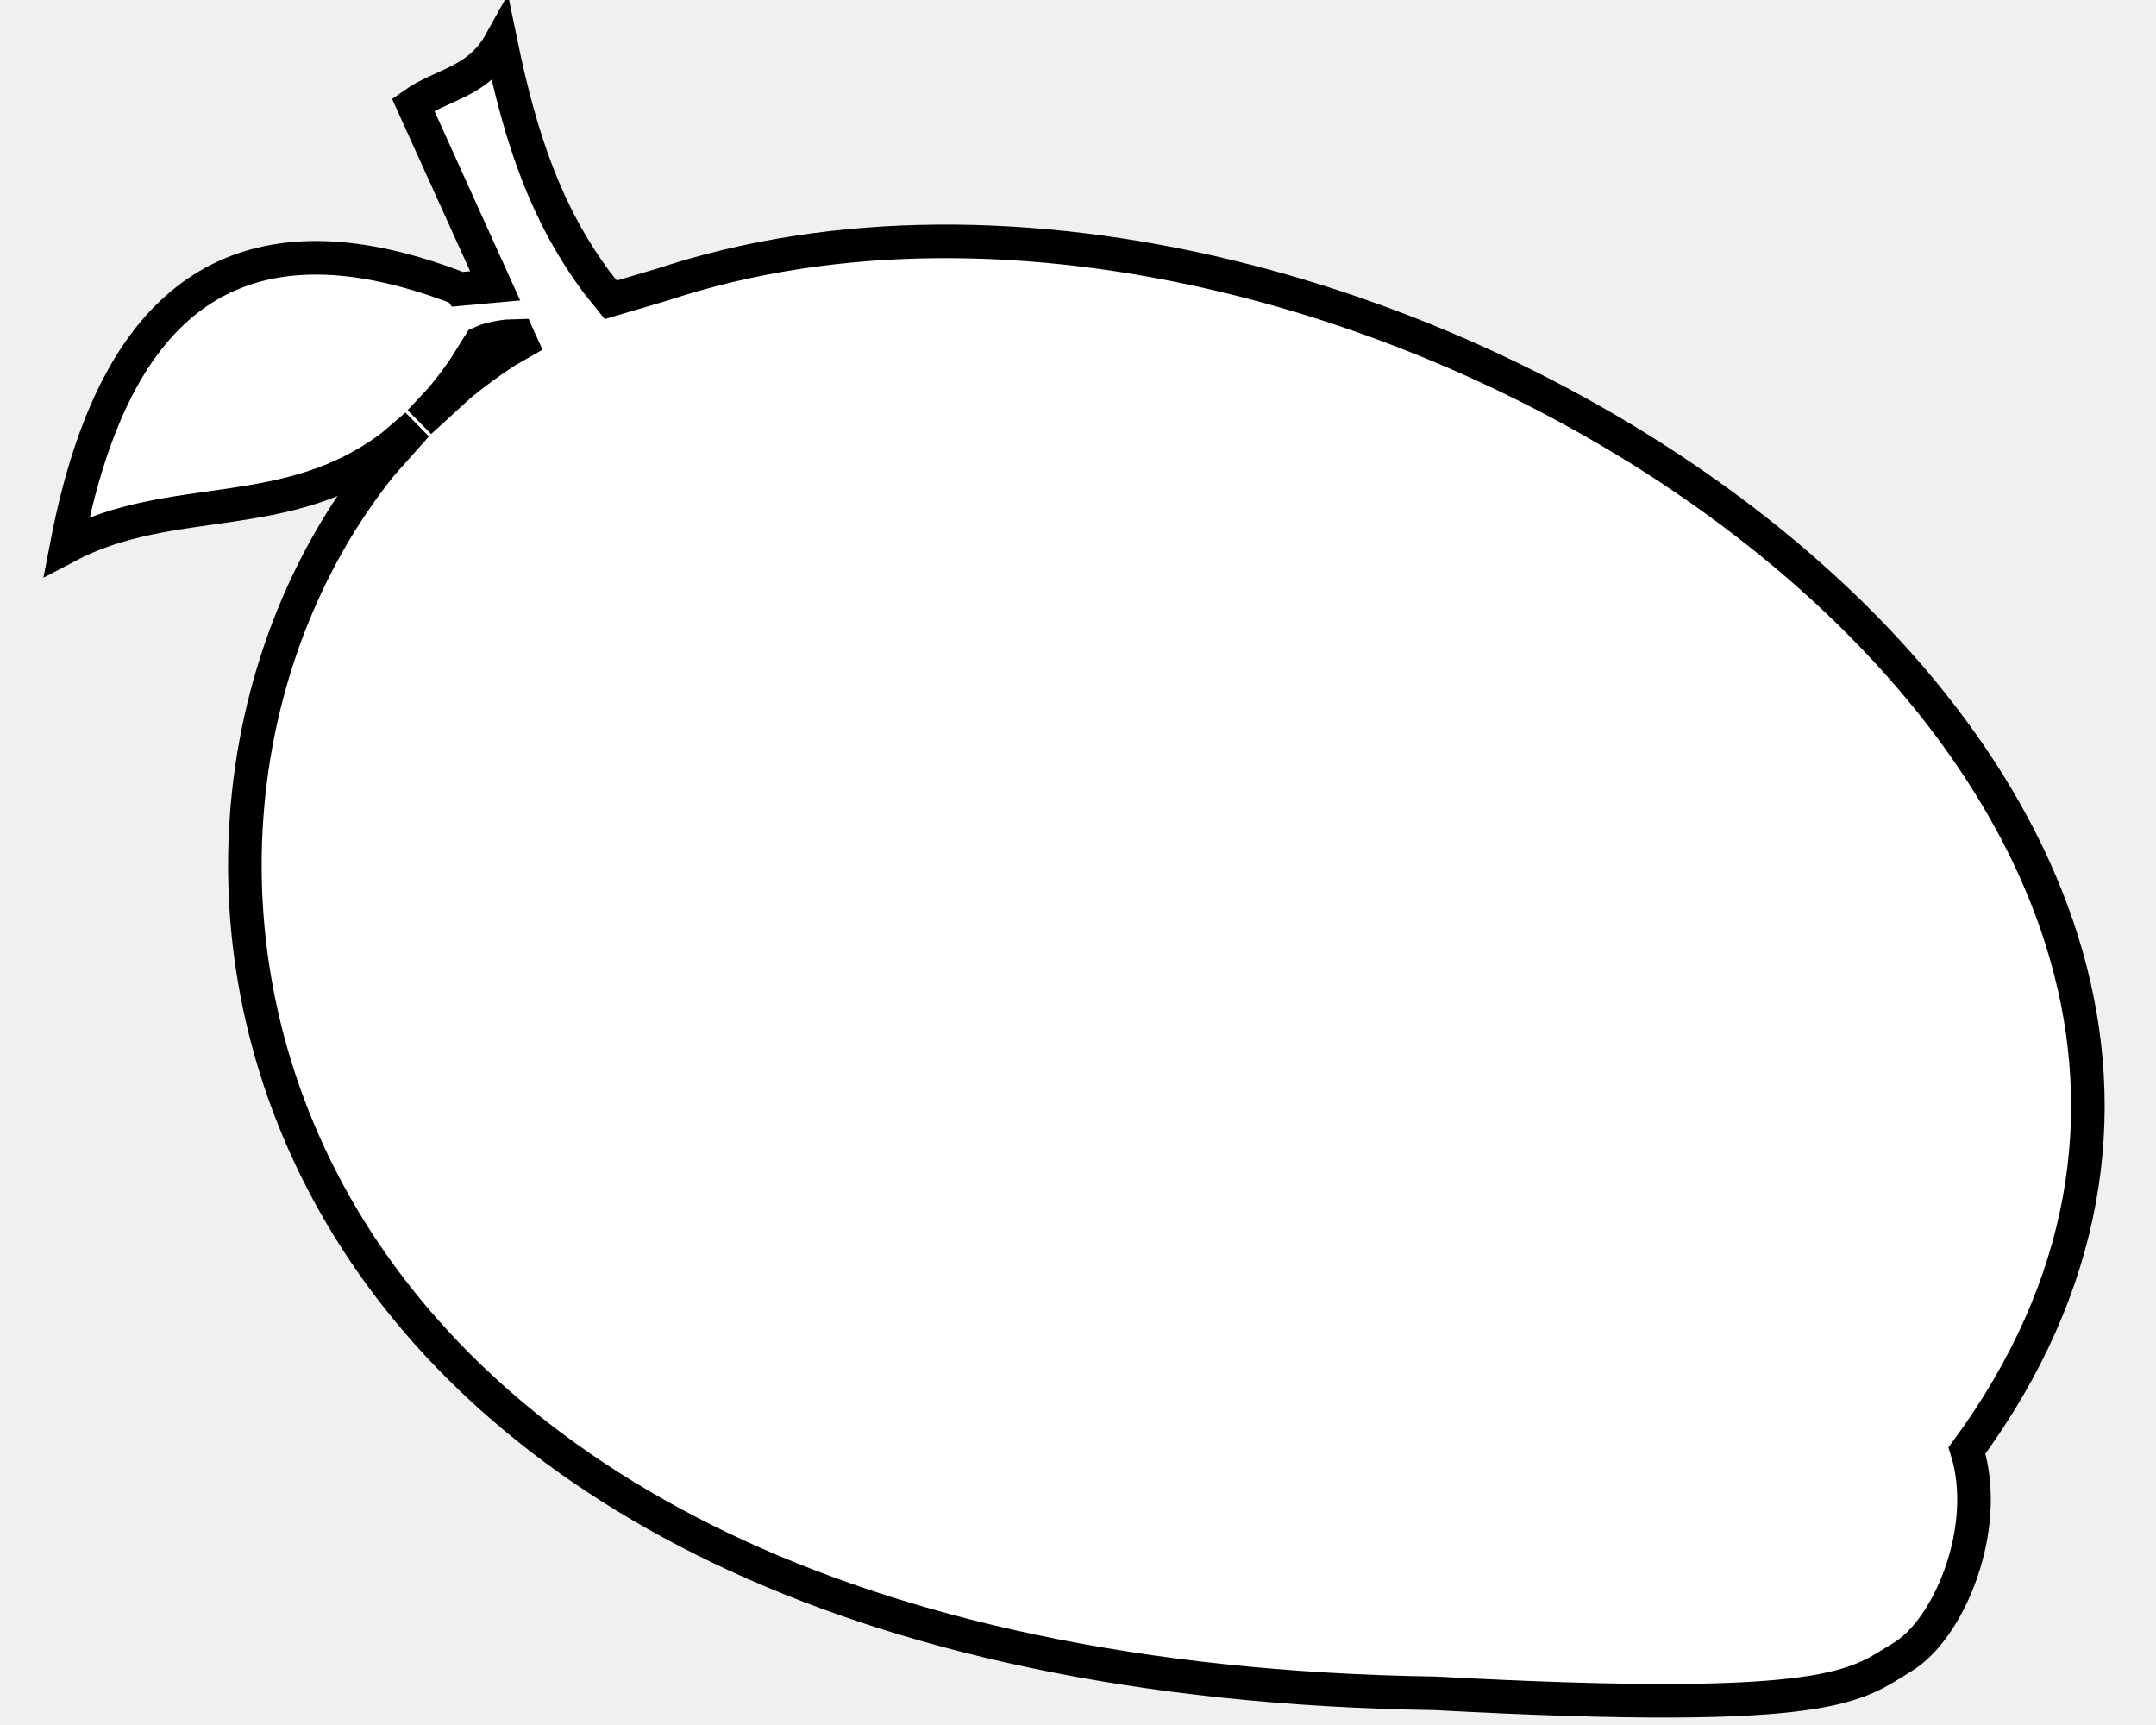
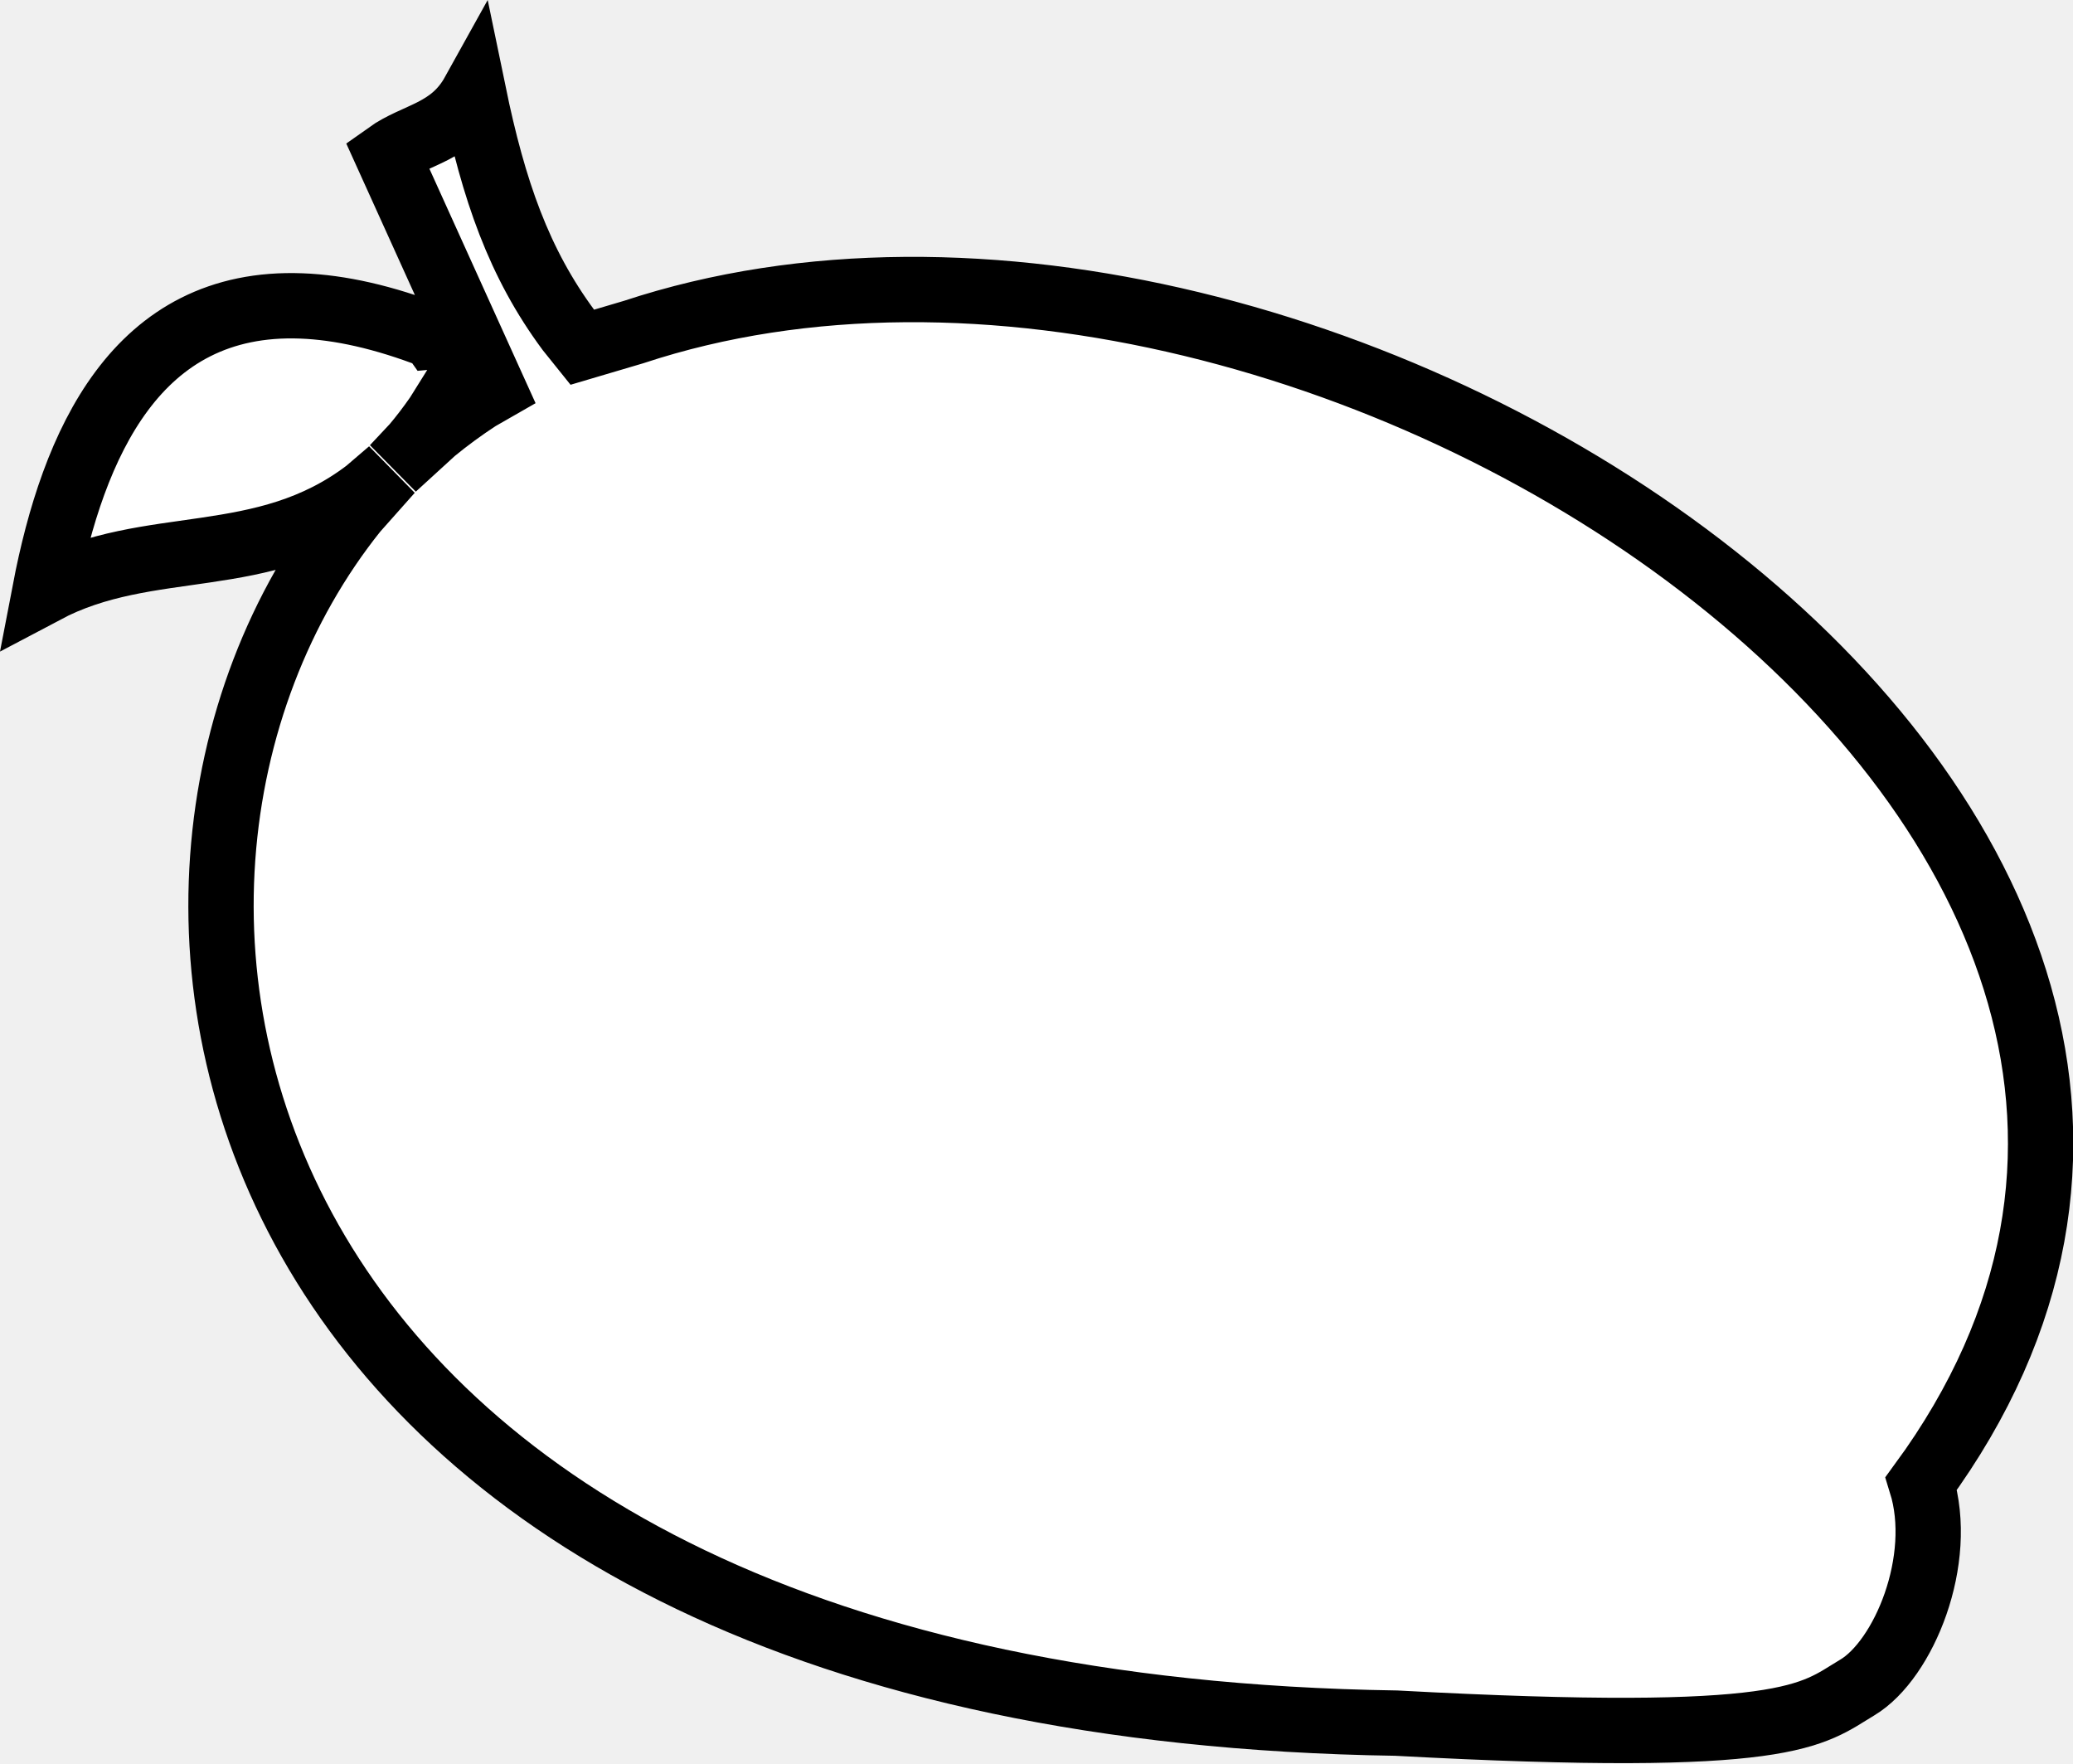
- <svg xmlns="http://www.w3.org/2000/svg" width="25" height="20" version="1.0" id="svg1">
+ <svg xmlns="http://www.w3.org/2000/svg" width="35.081" height="29.833" version="1.0" id="svg1">
  <defs id="defs1" />
-   <g transform="matrix(0.01185582,0,0,0.01185582,-54.91567,21.69903)" id="g3" style="stroke-width:32.835;stroke-dasharray:none">
-     <g id="g2" style="stroke-width:32.835;stroke-dasharray:none">
-       <path d="m 5138.45,-1501.69 -10.84,0.35 c -6.77,0.78 -13.42,2.14 -20.04,4.15 l -6.21,2.72 -15.61,24.98 c -7.56,10.91 -15.2,20.88 -22.9,29.99 l -20.26,21.61 39.43,-36.03 c 14.21,-11.65 29.03,-22.53 44.44,-32.56 l 14.99,-8.59 z M 5121.6,-1789 c 19.97,96.65 44.9,168.55 94.28,235.18 l 13.47,16.77 50.79,-15.02 c 678.67,-224.41 1752.18,489.89 1275.64,1140.358 23.56,75.909 -17.45,174.647 -63.32,202.108 -45.88,27.462 -64.72,56.484 -456.8,35.327 C 4861.41,-191.879 4702.67,-998.825 5004.45,-1375.25 l 34.74,-39.09 -23.31,19.96 c -103.23,78.66 -215.18,43.69 -318.88,98.61 27.93,-145.66 90.58,-288.51 254.29,-282.17 37.78,1.46 80.94,10.87 130.3,30.02 l 0.24,0.34 34.43,-3.12 -80.26,-177.22 c 28.53,-20.36 63.53,-21.32 85.6,-61.08 z" stroke="#000000" stroke-width="13.75" stroke-linecap="butt" stroke-linejoin="miter" stroke-miterlimit="8" stroke-opacity="1" fill="#ffffff" fill-rule="evenodd" fill-opacity="1" id="path1" style="stroke-width:32.835;stroke-dasharray:none" />
+   <g transform="matrix(0.01708296,0,0,0.01708296,-79.47873,32.13242)" id="g3" style="stroke-width:64.715;stroke-dasharray:none">
+     <g id="g2" style="stroke-width:64.715;stroke-dasharray:none">
+       <path d="m 5138.45,-1501.69 -10.84,0.35 c -6.77,0.78 -13.42,2.14 -20.04,4.15 l -6.21,2.72 -15.61,24.98 c -7.56,10.91 -15.2,20.88 -22.9,29.99 l -20.26,21.61 39.43,-36.03 c 14.21,-11.65 29.03,-22.53 44.44,-32.56 l 14.99,-8.59 z M 5121.6,-1789 c 19.97,96.65 44.9,168.55 94.28,235.18 l 13.47,16.77 50.79,-15.02 c 678.67,-224.41 1752.18,489.89 1275.64,1140.358 23.56,75.909 -17.45,174.647 -63.32,202.108 -45.88,27.462 -64.72,56.484 -456.8,35.327 C 4861.41,-191.879 4702.67,-998.825 5004.45,-1375.25 l 34.74,-39.09 -23.31,19.96 c -103.23,78.66 -215.18,43.69 -318.88,98.61 27.93,-145.66 90.58,-288.51 254.29,-282.17 37.78,1.46 80.94,10.87 130.3,30.02 l 0.24,0.34 34.43,-3.12 -80.26,-177.22 c 28.53,-20.36 63.53,-21.32 85.6,-61.08 z" stroke="#000000" stroke-width="13.75" stroke-linecap="butt" stroke-linejoin="miter" stroke-miterlimit="8" stroke-opacity="1" fill="#ffffff" fill-rule="evenodd" fill-opacity="1" id="path1" style="stroke-width:64.715;stroke-dasharray:none" />
    </g>
  </g>
</svg>
